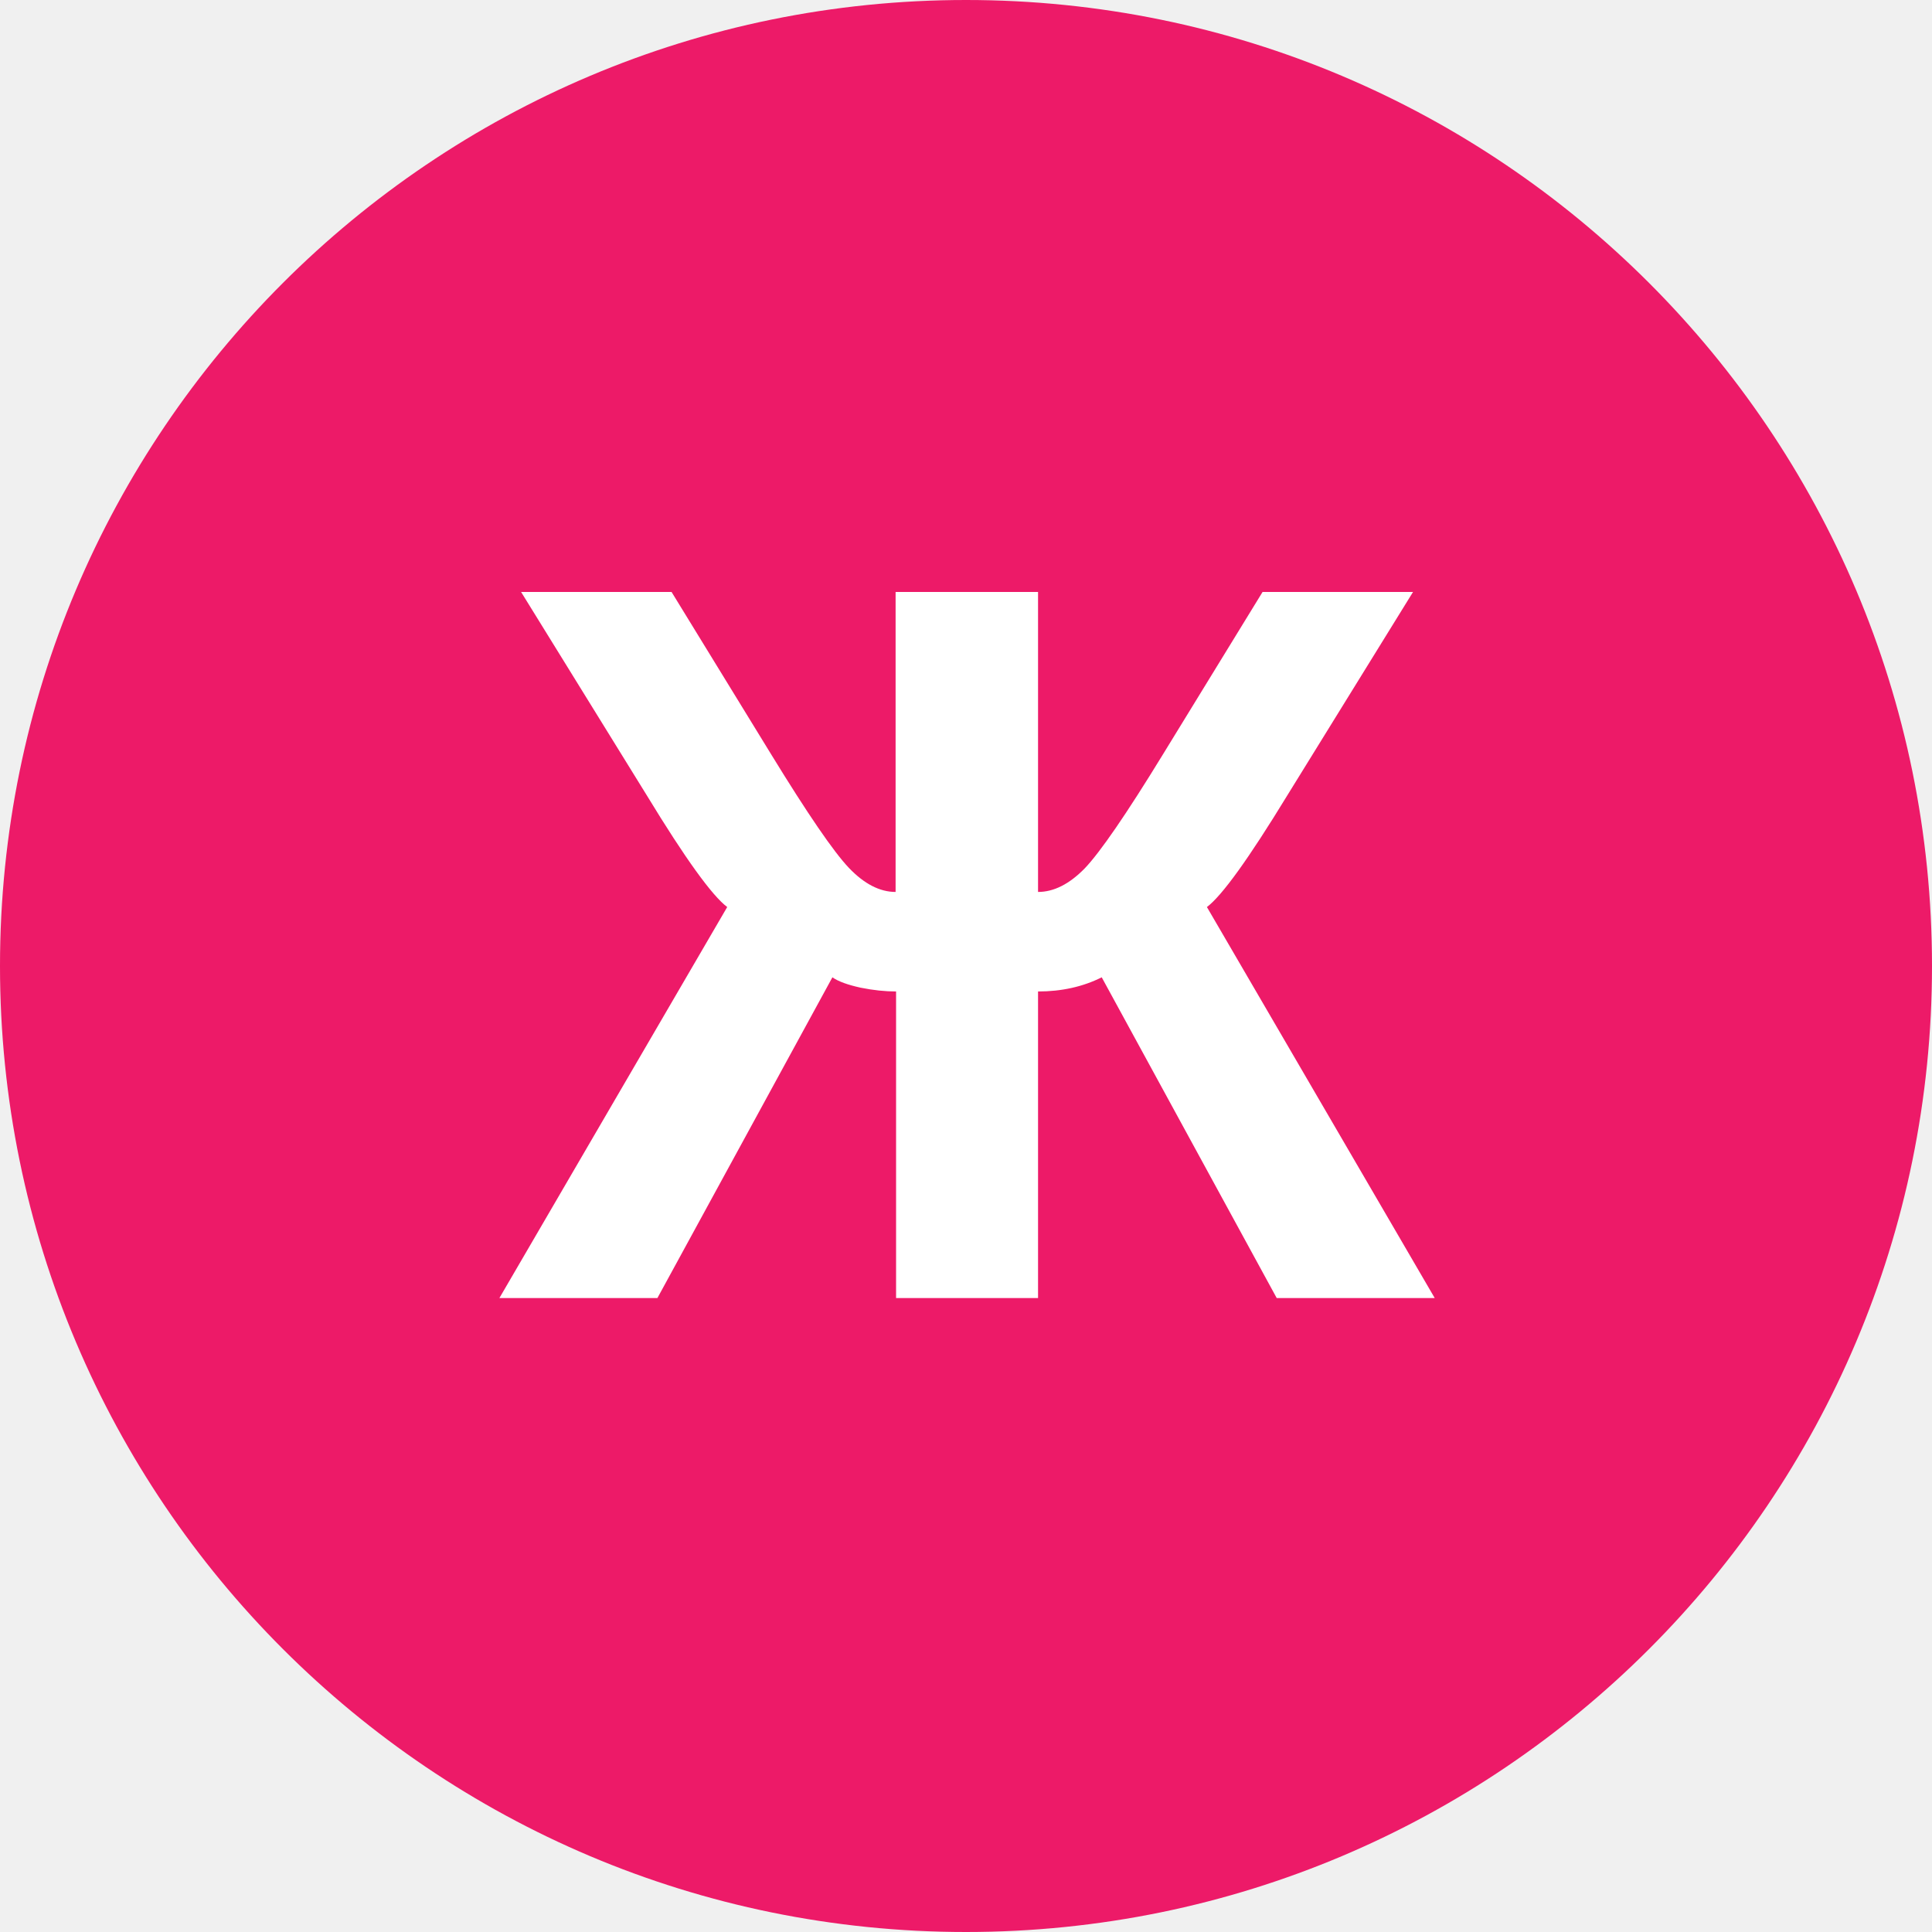
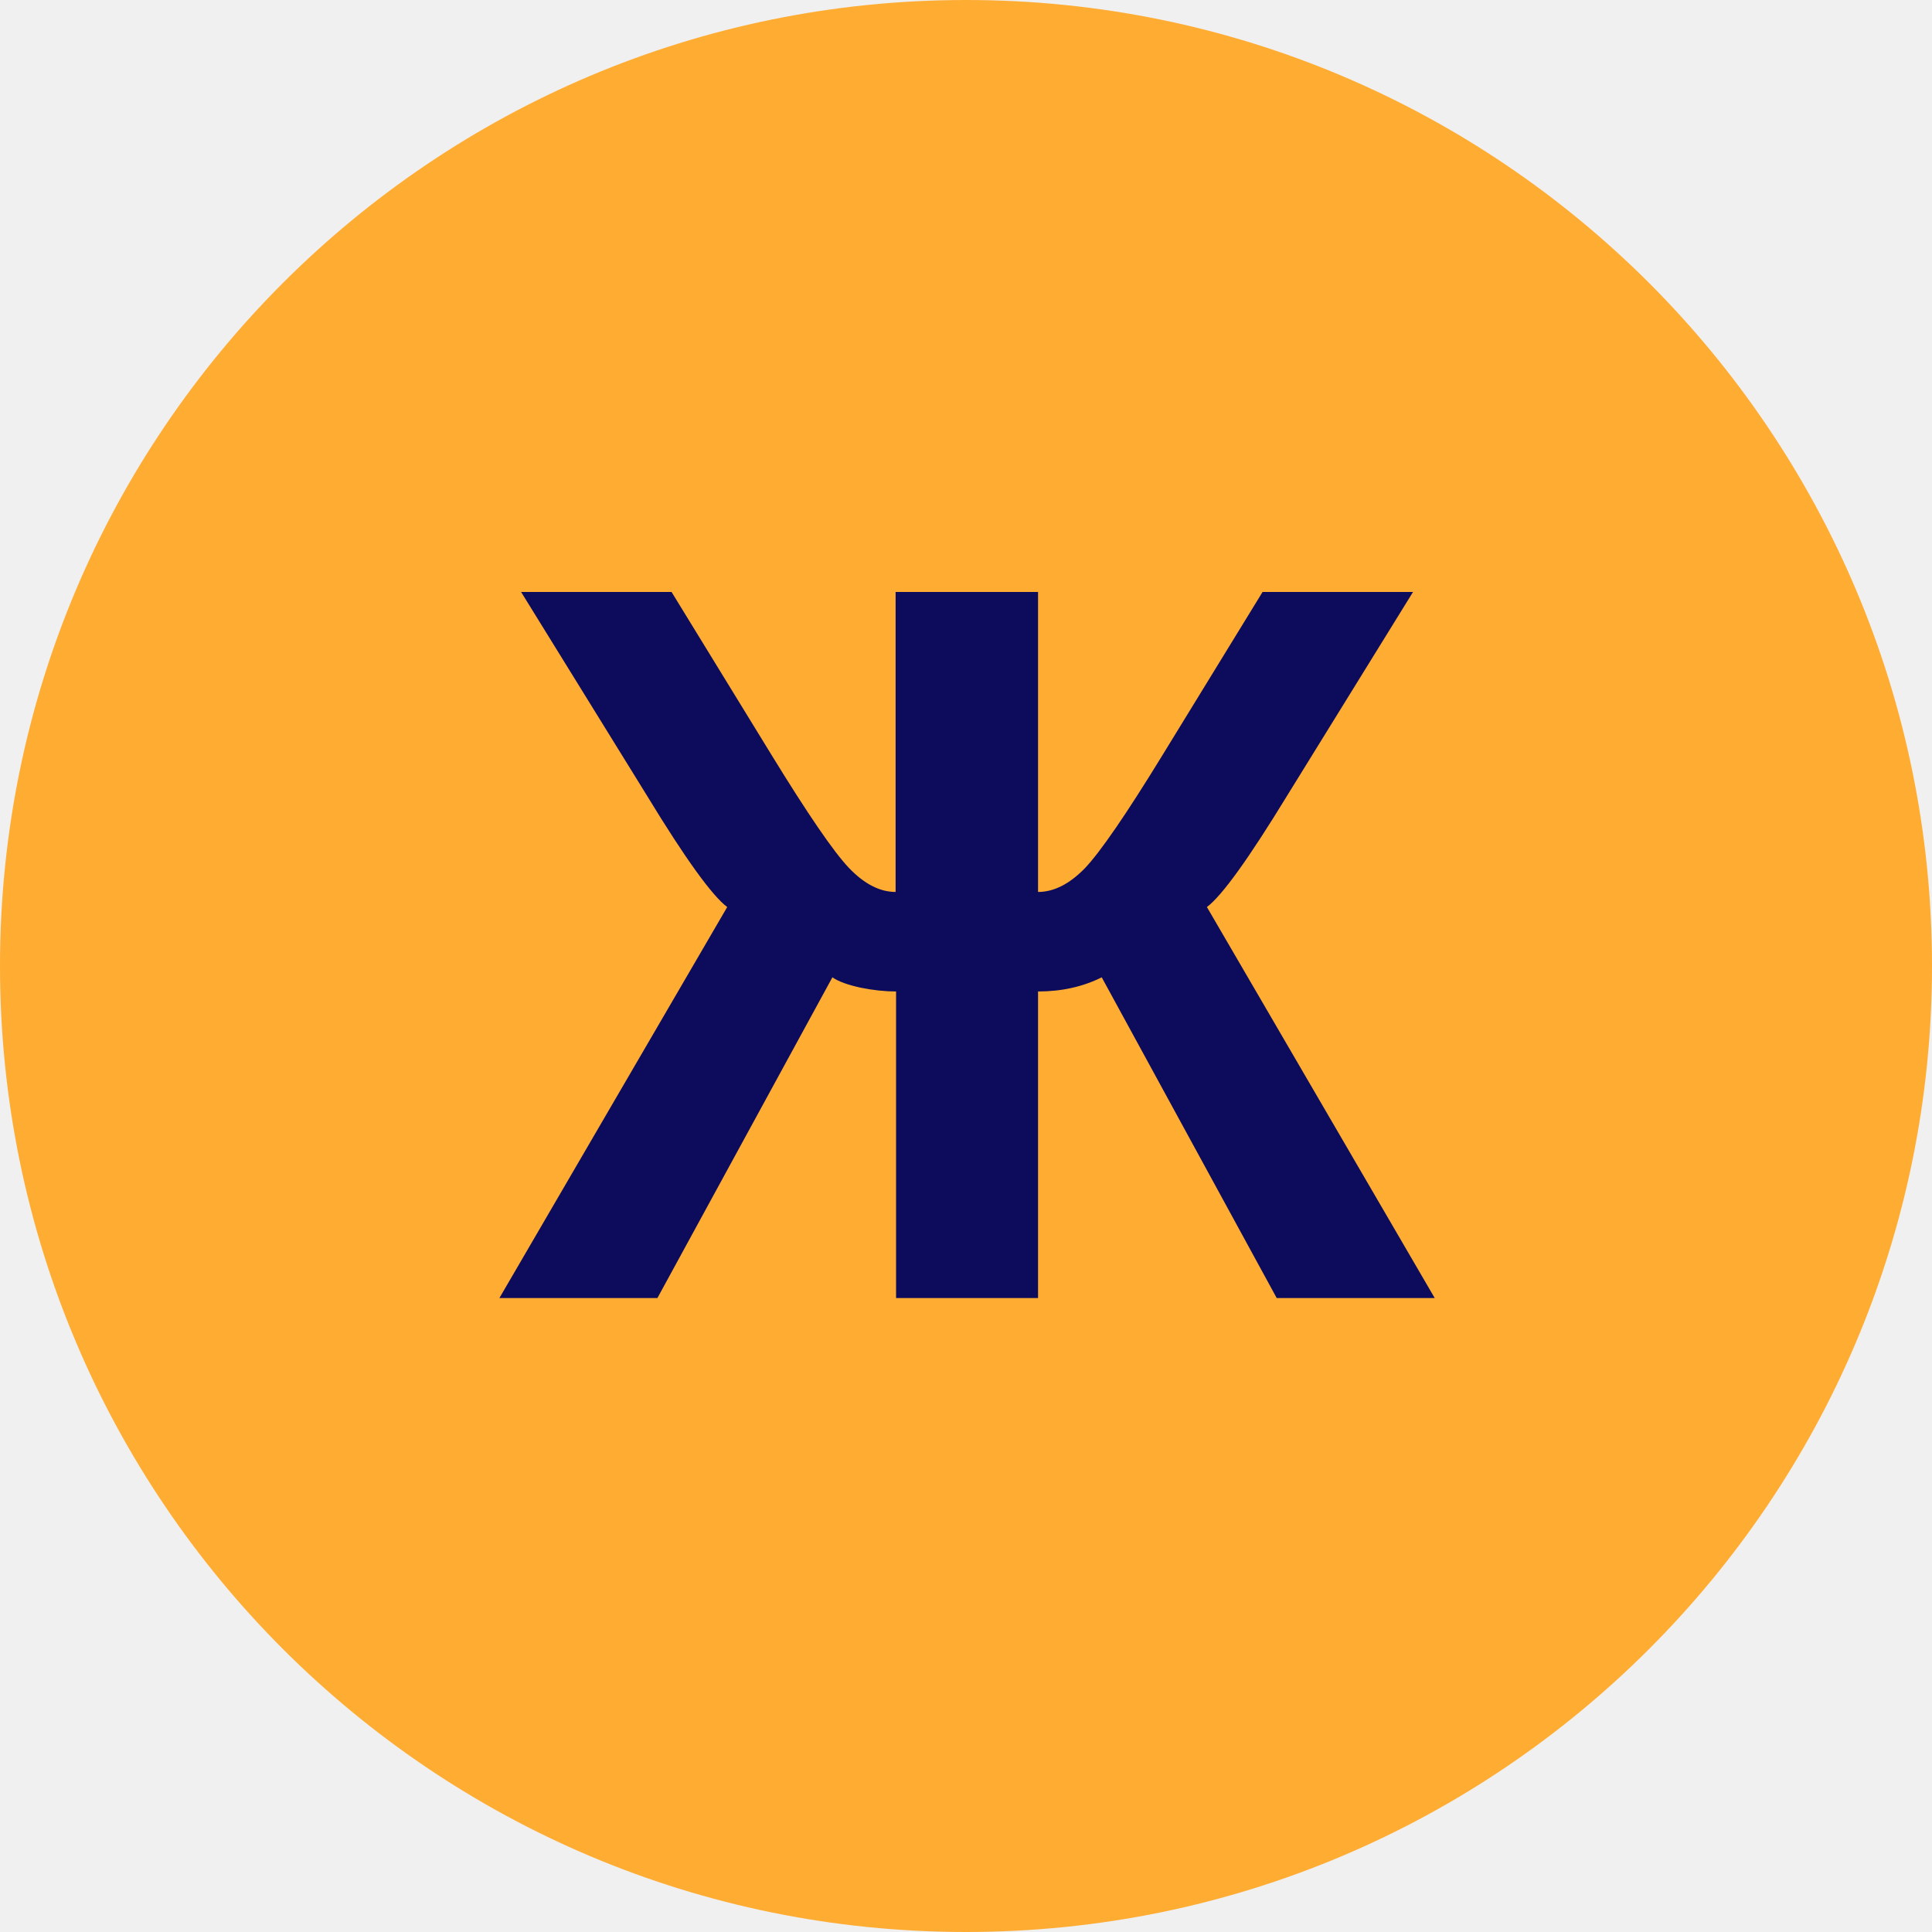
<svg xmlns="http://www.w3.org/2000/svg" viewBox="0 0 64 64">
-   <circle cx="32" cy="32" r="32" fill="#ED1A68" />
-   <text x="32" y="43" font-family="Arial, sans-serif" font-size="34" font-weight="800" fill="#ffffff" text-anchor="middle">Ж</text>
+   <circle cx="32" cy="32" r="32" fill="#FFAC33" />
+   <text x="32" y="43" font-family="Arial, sans-serif" font-size="34" font-weight="800" fill="#0D0C5C" text-anchor="middle">Ж</text>
</svg>
